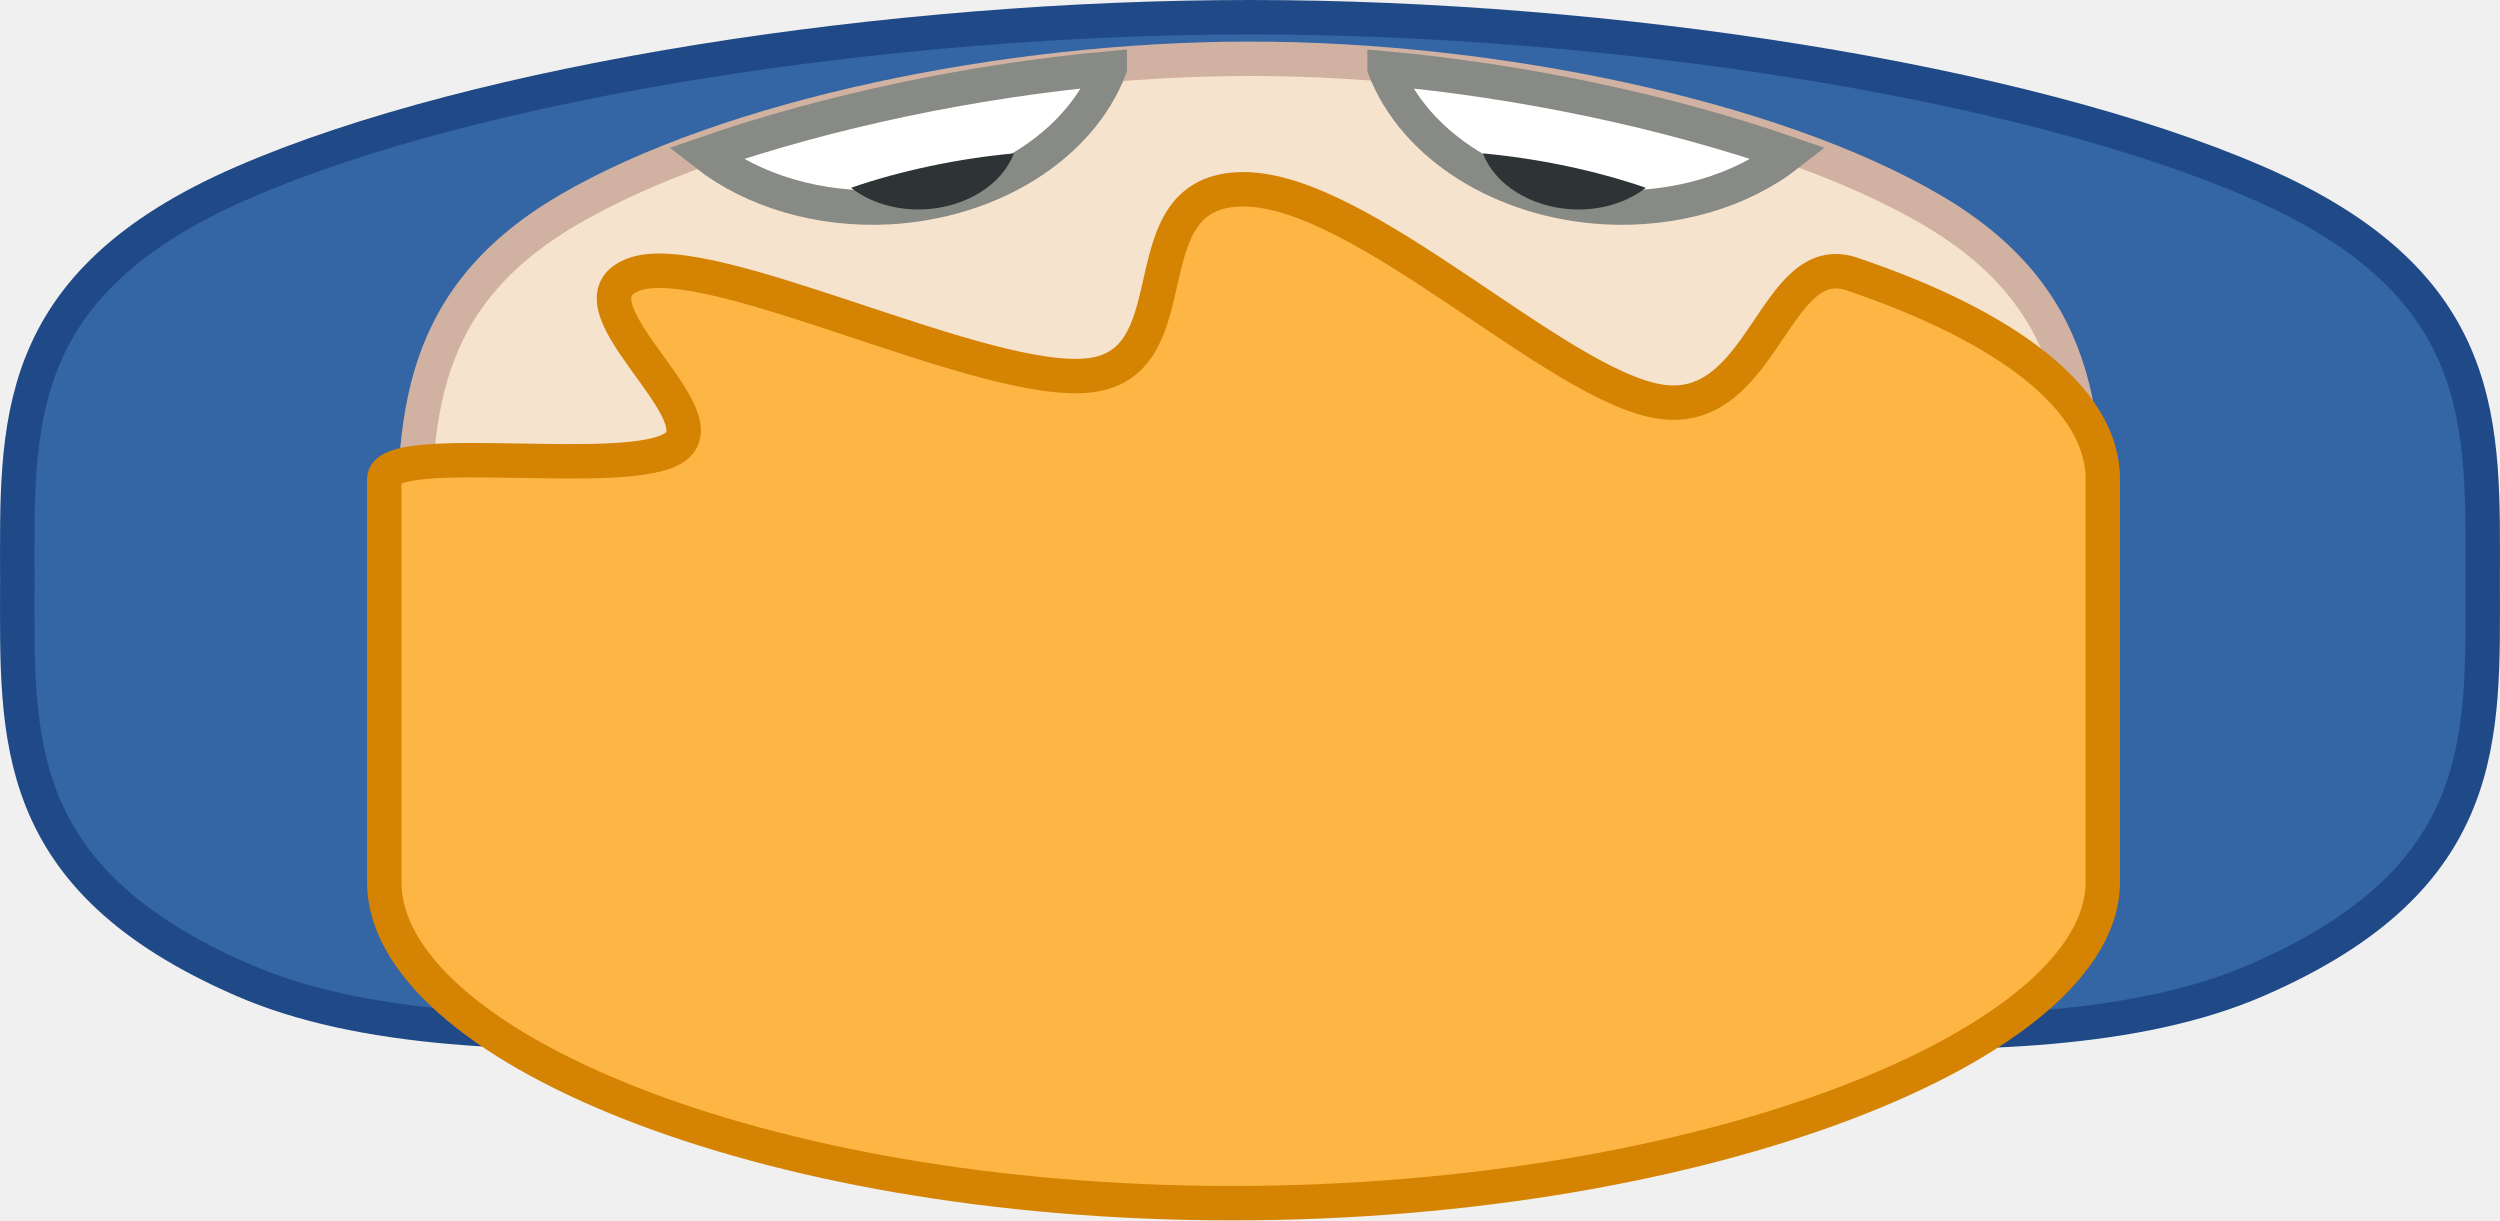
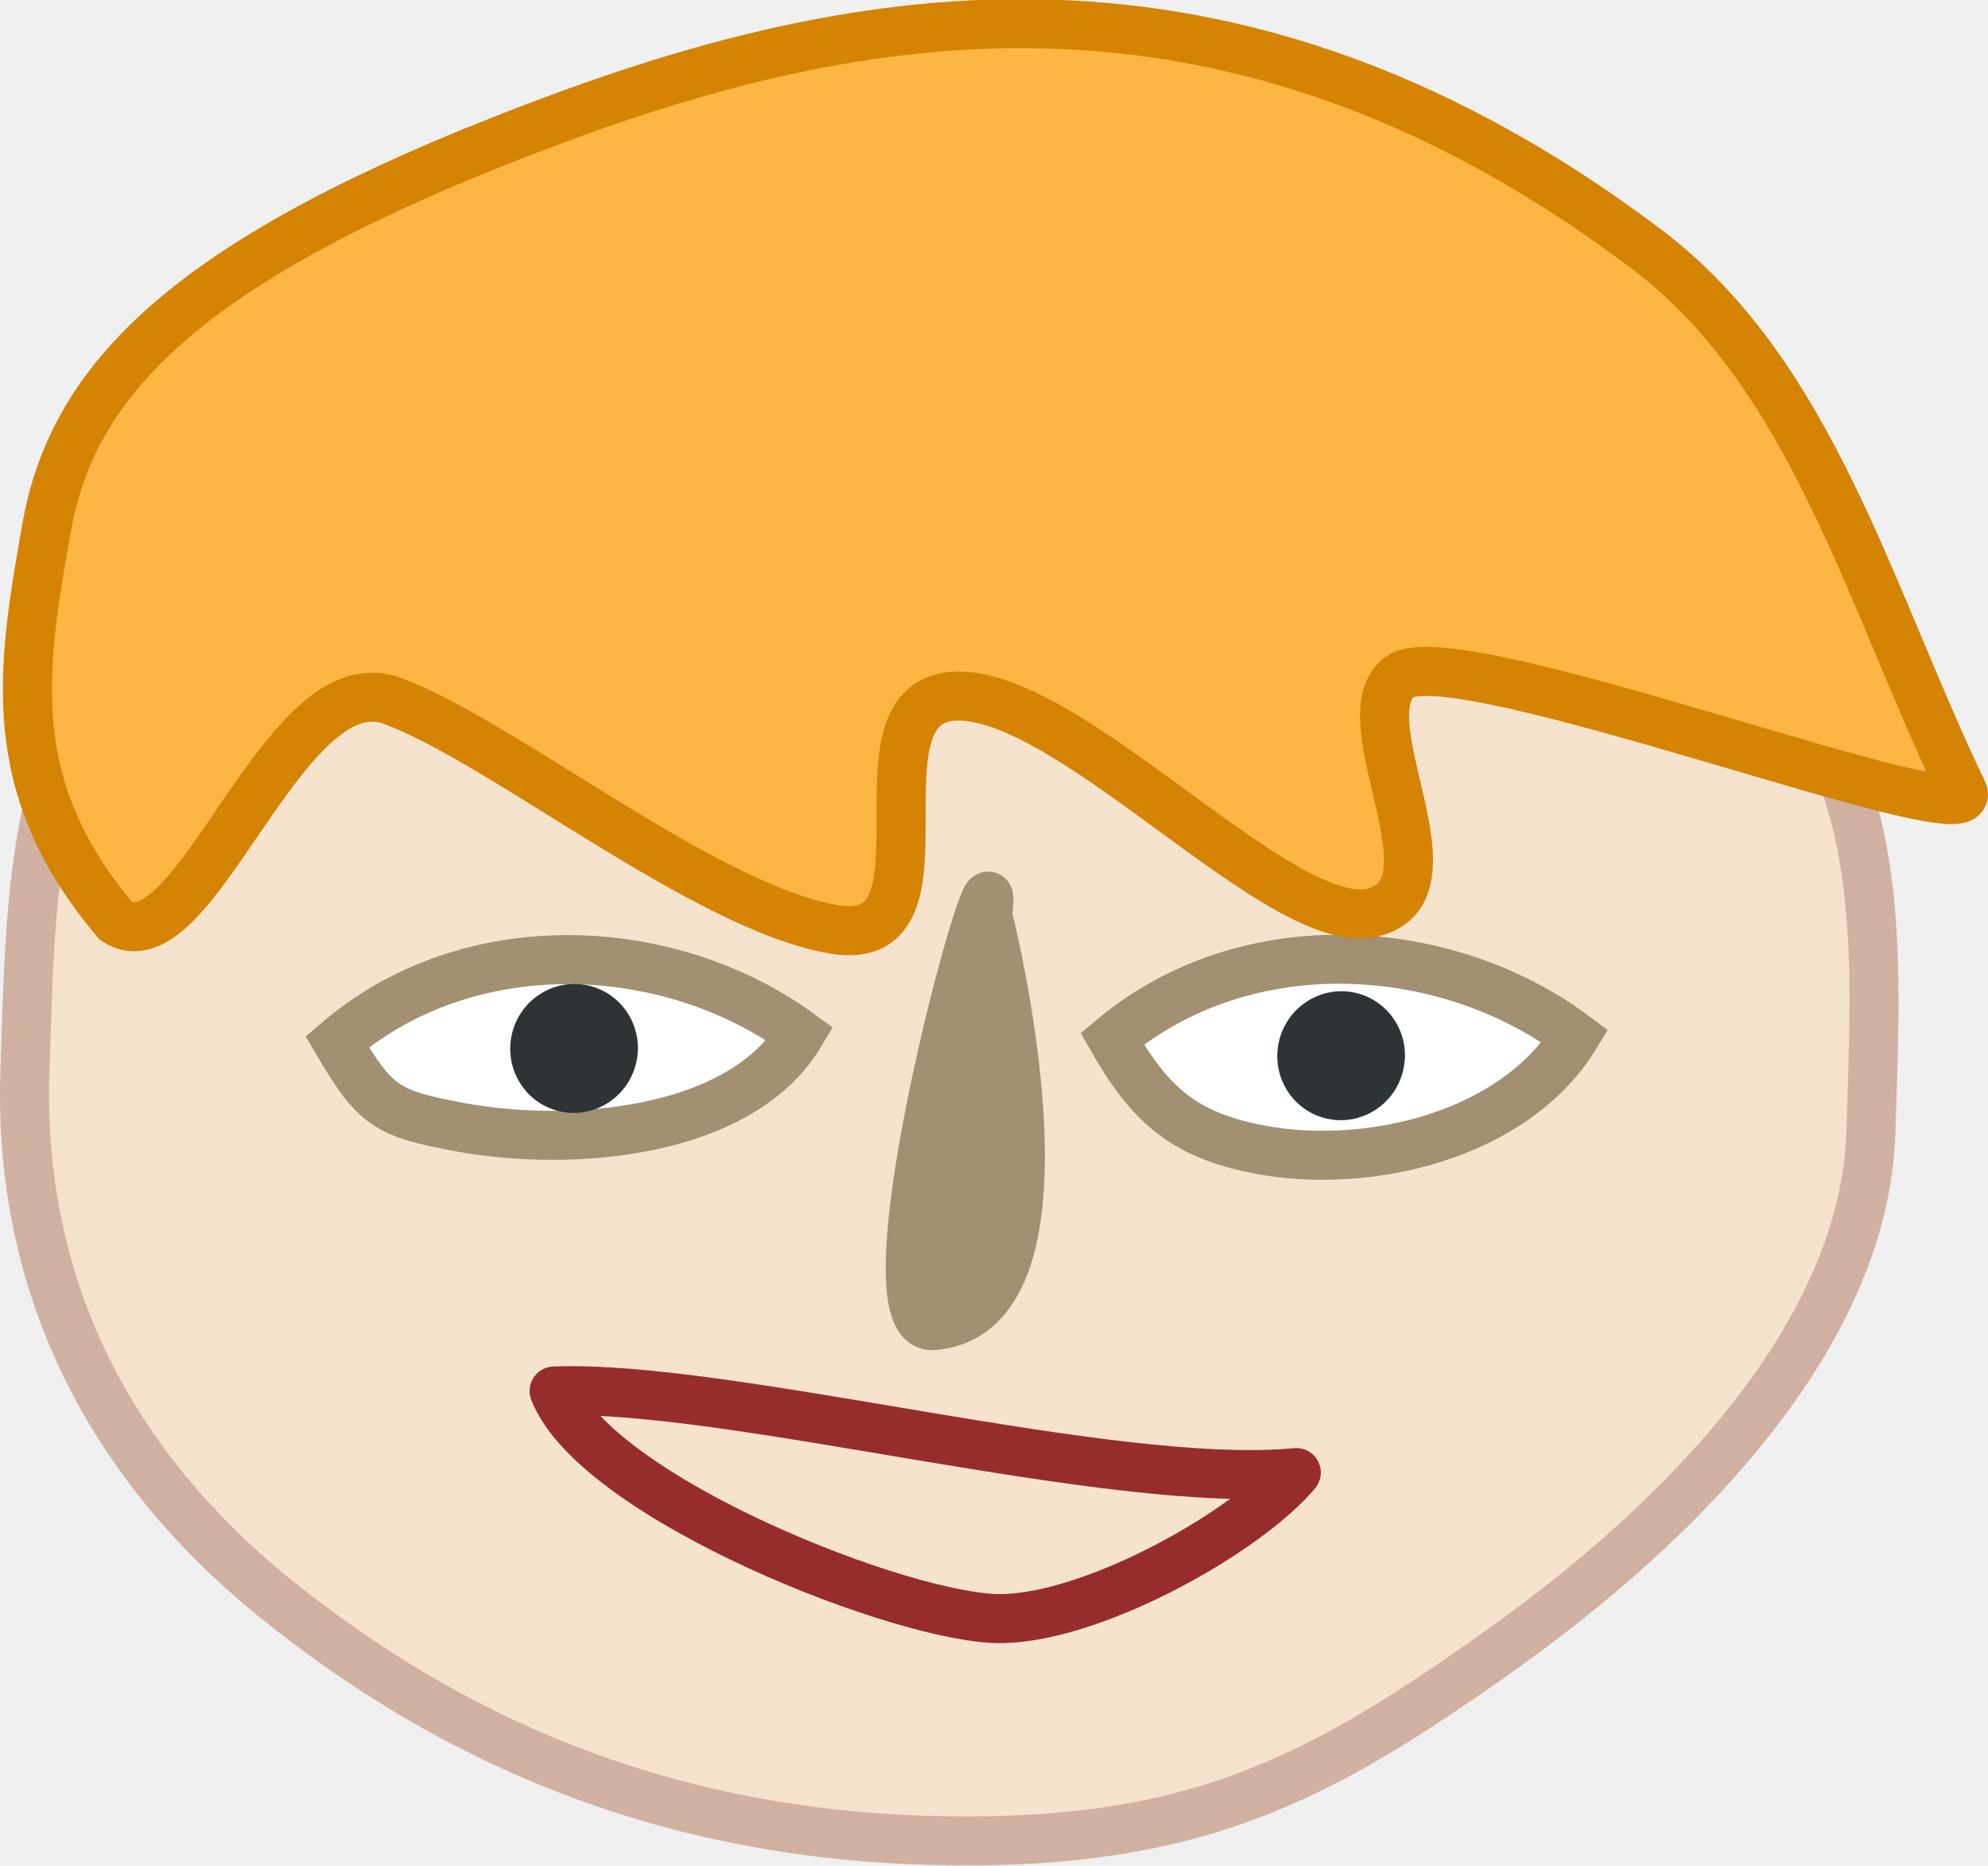
- <svg xmlns="http://www.w3.org/2000/svg" width="94.276mm" height="46.021mm" viewBox="0 0 334.049 163.066" id="svg2" version="1.1">
+ <svg xmlns="http://www.w3.org/2000/svg" width="52.63mm" height="49.394mm" viewBox="0 0 186.484 175.02" id="svg2" version="1.1">
  <defs id="defs4" />
-   <g id="layer1" transform="translate(364.0008,-115.5308)">
+   <g id="layer1" transform="translate(276.0275,-116.0817)">
    <g id="g3356">
      <g id="g3406" transform="translate(343.4519,89.90358)">
-         <path style="fill:#3465a4;fill-opacity:1;stroke:#204a87;stroke-width:4.6;stroke-miterlimit:4;stroke-dasharray:none;stroke-opacity:1" d="m -375.714,103.298 c 0,20.813 1.221,39.656 -30.188,53.295 -31.409,13.639 -86.598,3.014 -134.527,3.014 -47.928,0 -103.118,10.626 -134.527,-3.014 -31.409,-13.639 -30.188,-32.482 -30.188,-53.295 0,-20.813 -1.221,-39.656 30.188,-53.295 31.409,-13.639 86.598,-22.076 134.527,-22.076 47.928,0 103.118,8.436 134.527,22.076 31.409,13.639 30.188,32.482 30.188,53.295 z" id="path4141" />
-         <path id="path3384" d="m -428.746,102.679 c 0,19.108 0.828,36.407 -20.468,48.929 -21.296,12.522 -58.717,2.767 -91.214,2.767 -32.497,0 -69.918,9.755 -91.214,-2.767 -21.296,-12.522 -20.468,-29.821 -20.468,-48.929 0,-19.108 -0.828,-36.407 20.468,-48.929 21.296,-12.522 58.717,-20.267 91.214,-20.267 32.497,0 69.918,7.745 91.214,20.267 21.296,12.522 20.468,29.821 20.468,48.929 z" style="fill:#f6e3cd;fill-opacity:1;stroke:#d1b1a1;stroke-width:4.6;stroke-miterlimit:4;stroke-dasharray:none;stroke-opacity:1" />
-         <path id="path3387" d="m -541.292,50.918 c 15.902,0 42.052,26.437 55.798,28.391 13.746,1.954 15.087,-20.574 25.463,-17.074 10.377,3.5 18.765,7.67 24.56,12.306 5.795,4.636 8.995,9.738 8.995,15.101 l 0,53.865 c 0,21.453 -52.723,42.886 -116.331,42.886 -63.608,0 -113.301,-21.433 -113.301,-42.886 l 0,-53.865 c 0,-5.363 33.208,0.249 39.003,-4.387 5.795,-4.636 -15.824,-19.52 -5.448,-23.02 10.377,-3.5 47.237,15.457 60.982,13.502 13.746,-1.954 4.377,-24.819 20.279,-24.819 z" style="fill:#fdb643;fill-opacity:1;stroke:#d58303;stroke-width:4.6;stroke-miterlimit:4;stroke-dasharray:none;stroke-opacity:1" />
-         <path style="fill:#ffffff;fill-opacity:1;stroke:#888a85;stroke-width:4.6;stroke-miterlimit:4;stroke-dasharray:none;stroke-opacity:1" d="m -522.44,34.757 c 18.362,1.68 37.543,5.708 54.023,11.408 a 32.325,25.254 2.992 0 1 -24.445,7.148 32.325,25.254 2.992 0 1 -29.578,-18.555 z" id="path3394" />
-         <path id="path3396" d="m -559.173,34.757 c -18.362,1.68 -37.543,5.708 -54.023,11.408 a 25.254,32.325 87.008 0 0 24.445,7.148 25.254,32.325 87.008 0 0 29.578,-18.555 z" style="fill:#ffffff;fill-opacity:1;stroke:#888a85;stroke-width:4.6;stroke-miterlimit:4;stroke-dasharray:none;stroke-opacity:1" />
-         <path id="path3398" d="m -509.308,46.122 c 7.398,0.677 15.126,2.3 21.766,4.596 a 13.024,10.175 2.992 0 1 -9.849,2.88 13.024,10.175 2.992 0 1 -11.917,-7.476 z" style="fill:#2e3436;fill-opacity:1;stroke:none;stroke-width:4.6;stroke-miterlimit:4;stroke-dasharray:none;stroke-opacity:1" />
-         <path style="fill:#2e3436;fill-opacity:1;stroke:none;stroke-width:4.6;stroke-miterlimit:4;stroke-dasharray:none;stroke-opacity:1" d="m -571.97,46.122 c -7.398,0.677 -15.126,2.3 -21.766,4.596 a 10.175,13.024 87.008 0 0 9.849,2.88 10.175,13.024 87.008 0 0 11.917,-7.476 z" id="path3402" />
+         <g id="g4170" transform="matrix(0.9737118,-0.2277837,0.2277837,0.9737118,235.3413,-133.184)">
+           <g id="g4182" transform="translate(-16.30142,7.598224)">
+             <g id="g4218">
+               <path style="fill:#f6e3cd;fill-opacity:1;stroke:#d1b1a1;stroke-width:4.6;stroke-miterlimit:4;stroke-dasharray:none;stroke-opacity:1" d="m -873.02,51.468 c 4.945,-18.457 8.802,-35.332 27.999,-43.152 19.197,-7.82 44.708,9.115 69.056,15.639 24.348,6.524 54.909,4.614 67.624,20.984 12.715,16.371 7.617,32.914 2.672,51.37 -4.945,18.457 -25.827,31.609 -45.024,39.429 -19.197,7.82 -32.213,11.512 -56.561,4.988 -24.348,-6.524 -41.47,-19.692 -54.184,-36.063 -12.715,-16.371 -16.527,-34.739 -11.582,-53.195 z" id="path3384" />
+               <path id="path6700" d="m -795.405,93.909 c -7.428,-1.096 18.016,-47.347 13.703,-36.399 0,0 0.841,38.544 -13.703,36.399 z" style="fill:#a19072;fill-opacity:1;stroke:#a19072;stroke-width:4.6;stroke-miterlimit:4;stroke-dasharray:none;stroke-opacity:1" />
+               <g transform="matrix(0.8874498,0.4609043,-0.4609044,0.8874498,-47.56558,363.2522)" id="g4145">
+                 <path id="path3396" d="m -806.689,82.235 c -14.064,-5.642 -32.513,-1.97 -41.903,11.408 4.957,5.017 6.125,5.388 13.235,4.92 10.658,-0.731 25.59,-5.949 28.668,-16.328 z" style="fill:#ffffff;fill-opacity:1;stroke:#a19072;stroke-width:4.6;stroke-miterlimit:4;stroke-dasharray:none;stroke-opacity:1" />
+                 <ellipse style="opacity:1;fill:#2e3436;fill-opacity:1;stroke:none;stroke-width:40;stroke-linecap:round;stroke-linejoin:miter;stroke-miterlimit:4;stroke-dasharray:none;stroke-opacity:1" id="path4143" cx="-826.908" cy="88.772" rx="5.982" ry="6.053" />
+               </g>
+               <g transform="matrix(0.8822003,0.4708743,-0.4708744,0.8822003,19.76205,388.4911)" id="g4149">
+                 <path style="fill:#ffffff;fill-opacity:1;stroke:#a19072;stroke-width:4.6;stroke-miterlimit:4;stroke-dasharray:none;stroke-opacity:1" d="m -806.689,82.235 c -14.064,-5.642 -32.513,-1.97 -41.903,11.408 4.957,5.017 8.722,6.971 15.832,6.503 10.658,-0.731 22.993,-7.532 26.071,-17.911 z" id="path4151" />
+                 <ellipse ry="6.053" rx="5.982" cy="89.65" cx="-827.434" id="ellipse4153" style="opacity:1;fill:#2e3436;fill-opacity:1;stroke:none;stroke-width:40;stroke-linecap:round;stroke-linejoin:miter;stroke-miterlimit:4;stroke-dasharray:none;stroke-opacity:1" />
+               </g>
+               <path style="fill:#fdb643;fill-opacity:1;stroke:#d58303;stroke-width:4.6;stroke-miterlimit:4;stroke-dasharray:none;stroke-opacity:1" d="m -795.992,55.604 c -11.386,-4.744 -26.49,-24.475 -35.58,-30.38 -9.09,-5.905 -23.778,20.591 -29.862,14.265 -7.52,-14.724 -3.284,-24.933 2.054,-37.403 5.338,-12.47 17.469,-20.902 49.52,-25.657 32.051,-4.755 69.56,-5.178 102.523,34.303 12.574,15.06 12.959,36.647 17.34,56.354 1.164,5.235 -43.019,-25.035 -48.951,-22.484 -5.932,2.551 1.297,20.816 -7.479,20.951 -8.775,0.135 -22.776,-26.353 -33.37,-28.65 -10.593,-2.297 -4.811,23.445 -16.196,18.701 z" id="path3387" />
+               <path style="fill:#f6e3cd;fill-opacity:1;stroke:#962c2c;stroke-width:4.6;stroke-linecap:round;stroke-linejoin:round;stroke-miterlimit:4;stroke-dasharray:none;stroke-opacity:1" d="m -831.462,91.779 c 16.191,3.13 48.664,20.962 66.046,23.307 -5.624,4.256 -21.28,8.923 -29.987,7.059 -8.707,-1.864 -34.497,-19.654 -36.059,-30.366 z" id="path4151-3" />
+             </g>
+           </g>
+         </g>
      </g>
    </g>
  </g>
</svg>
